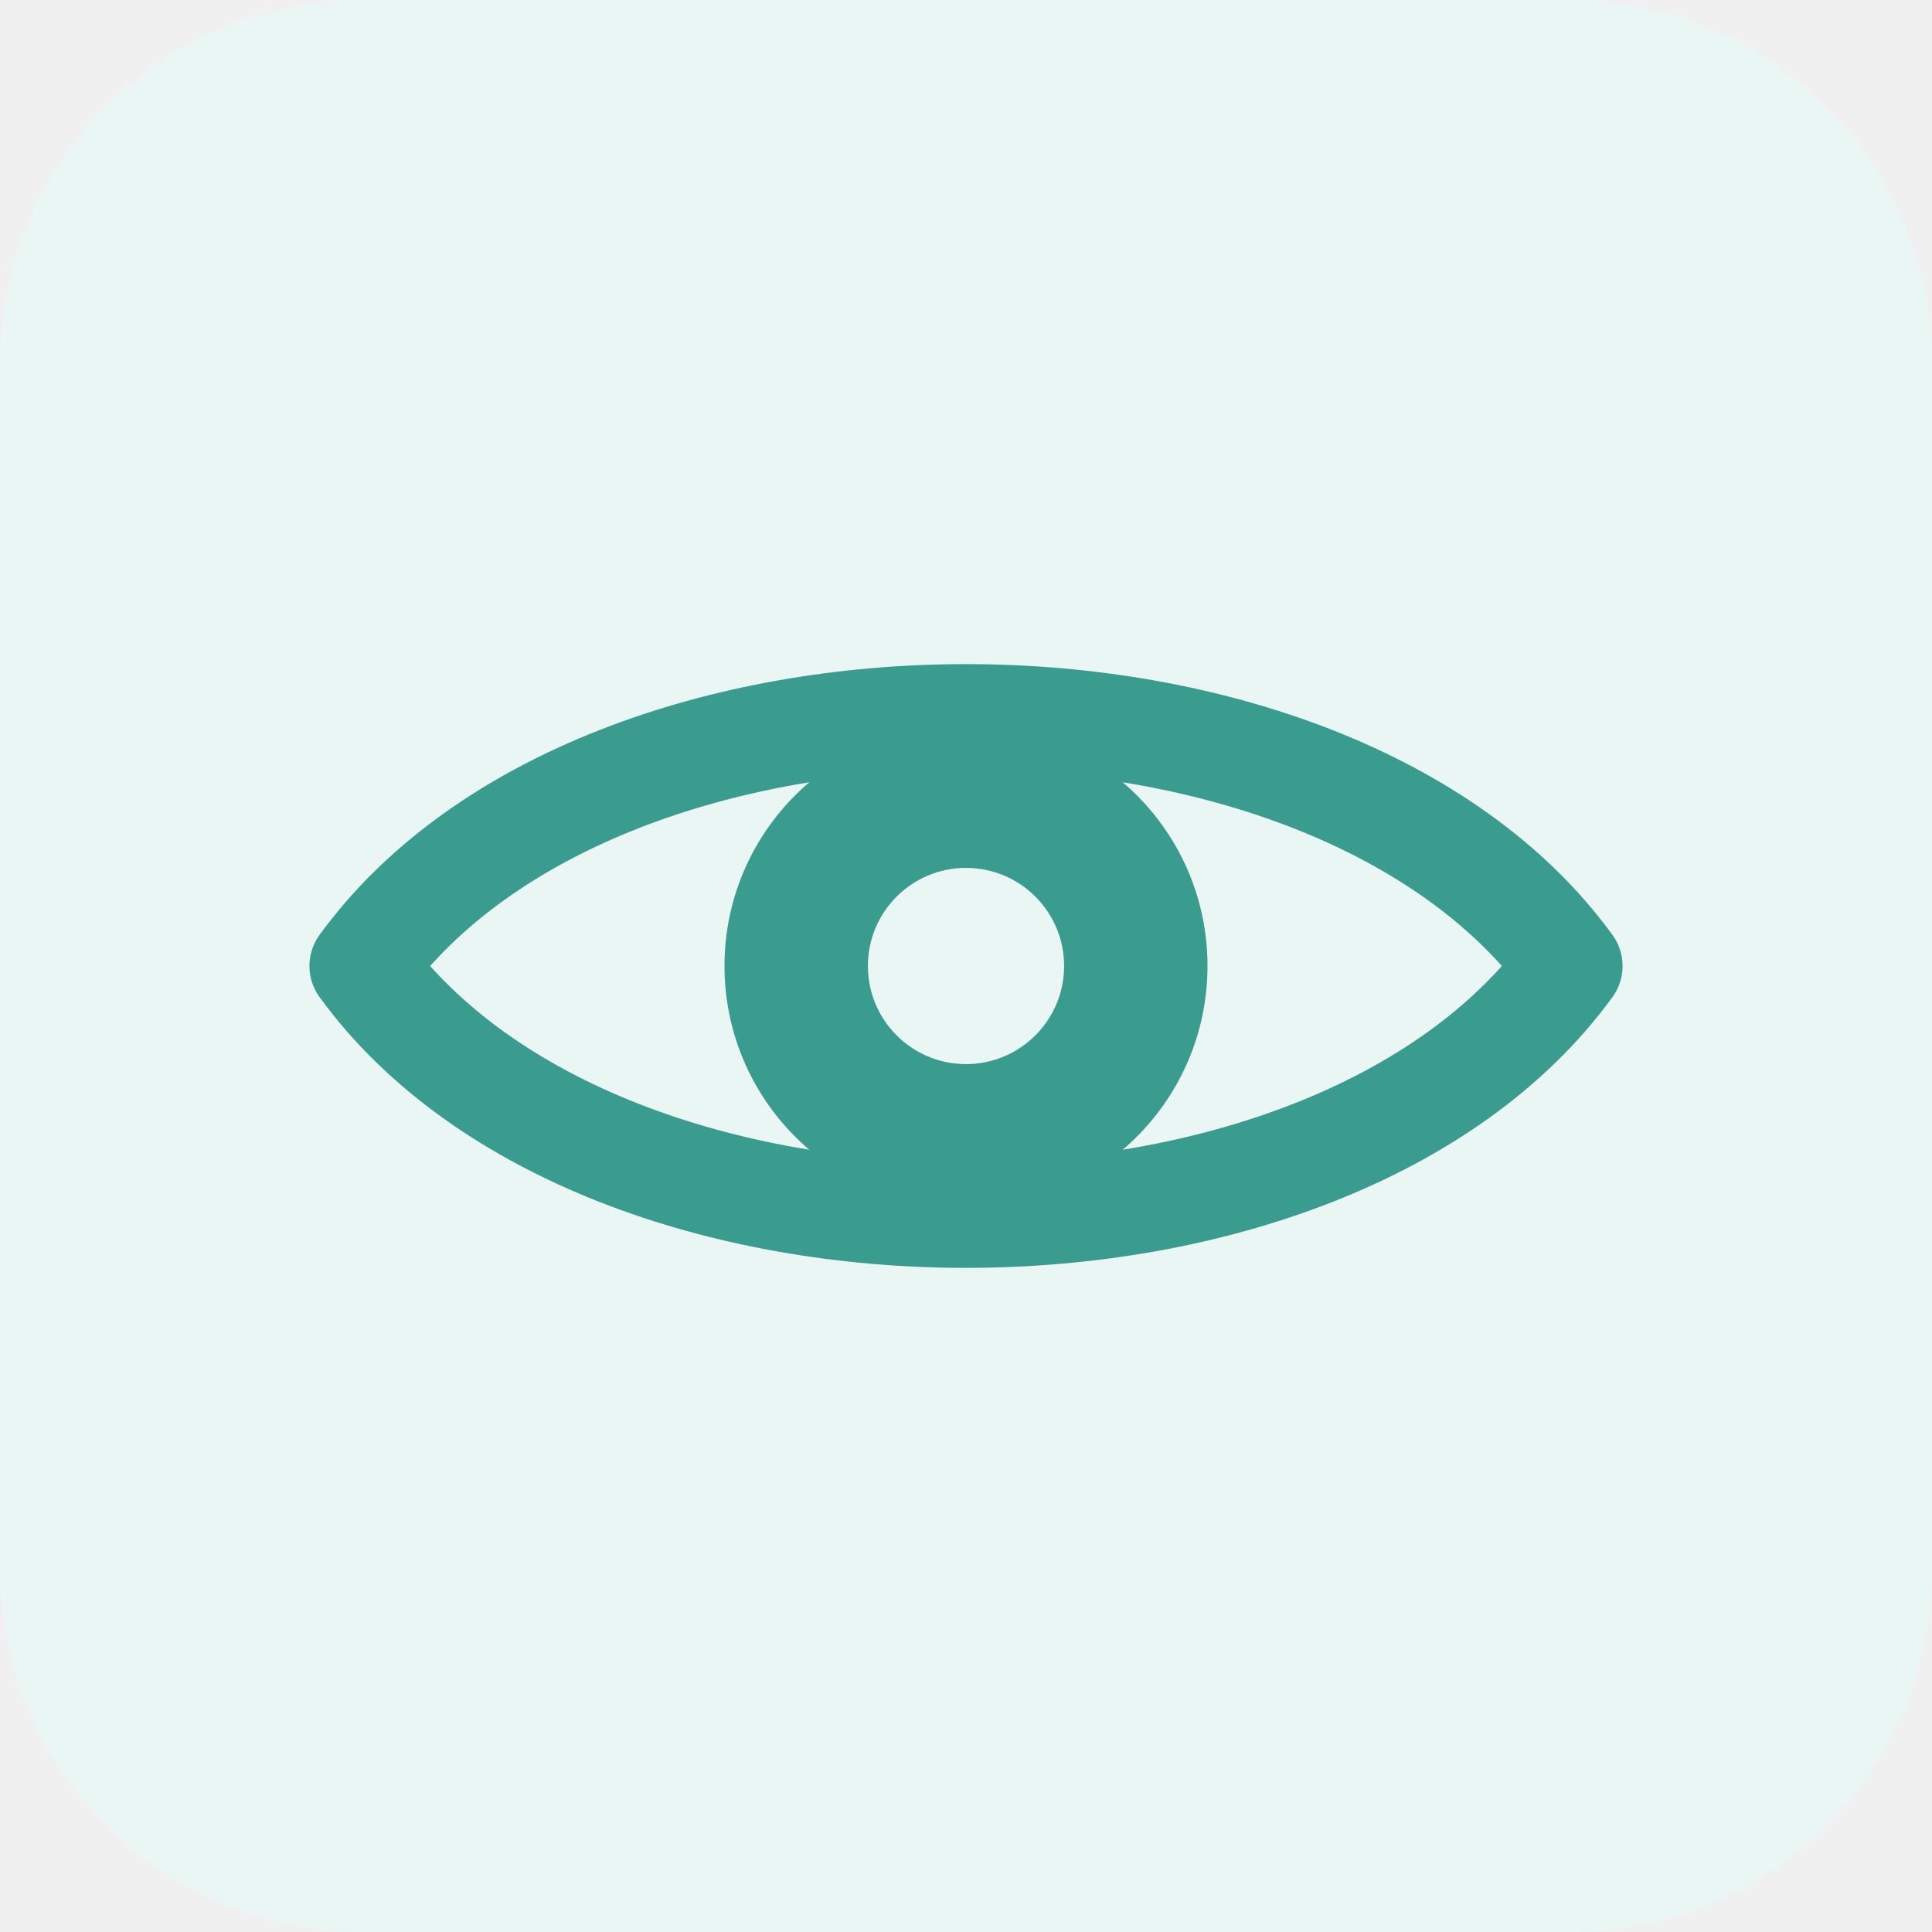
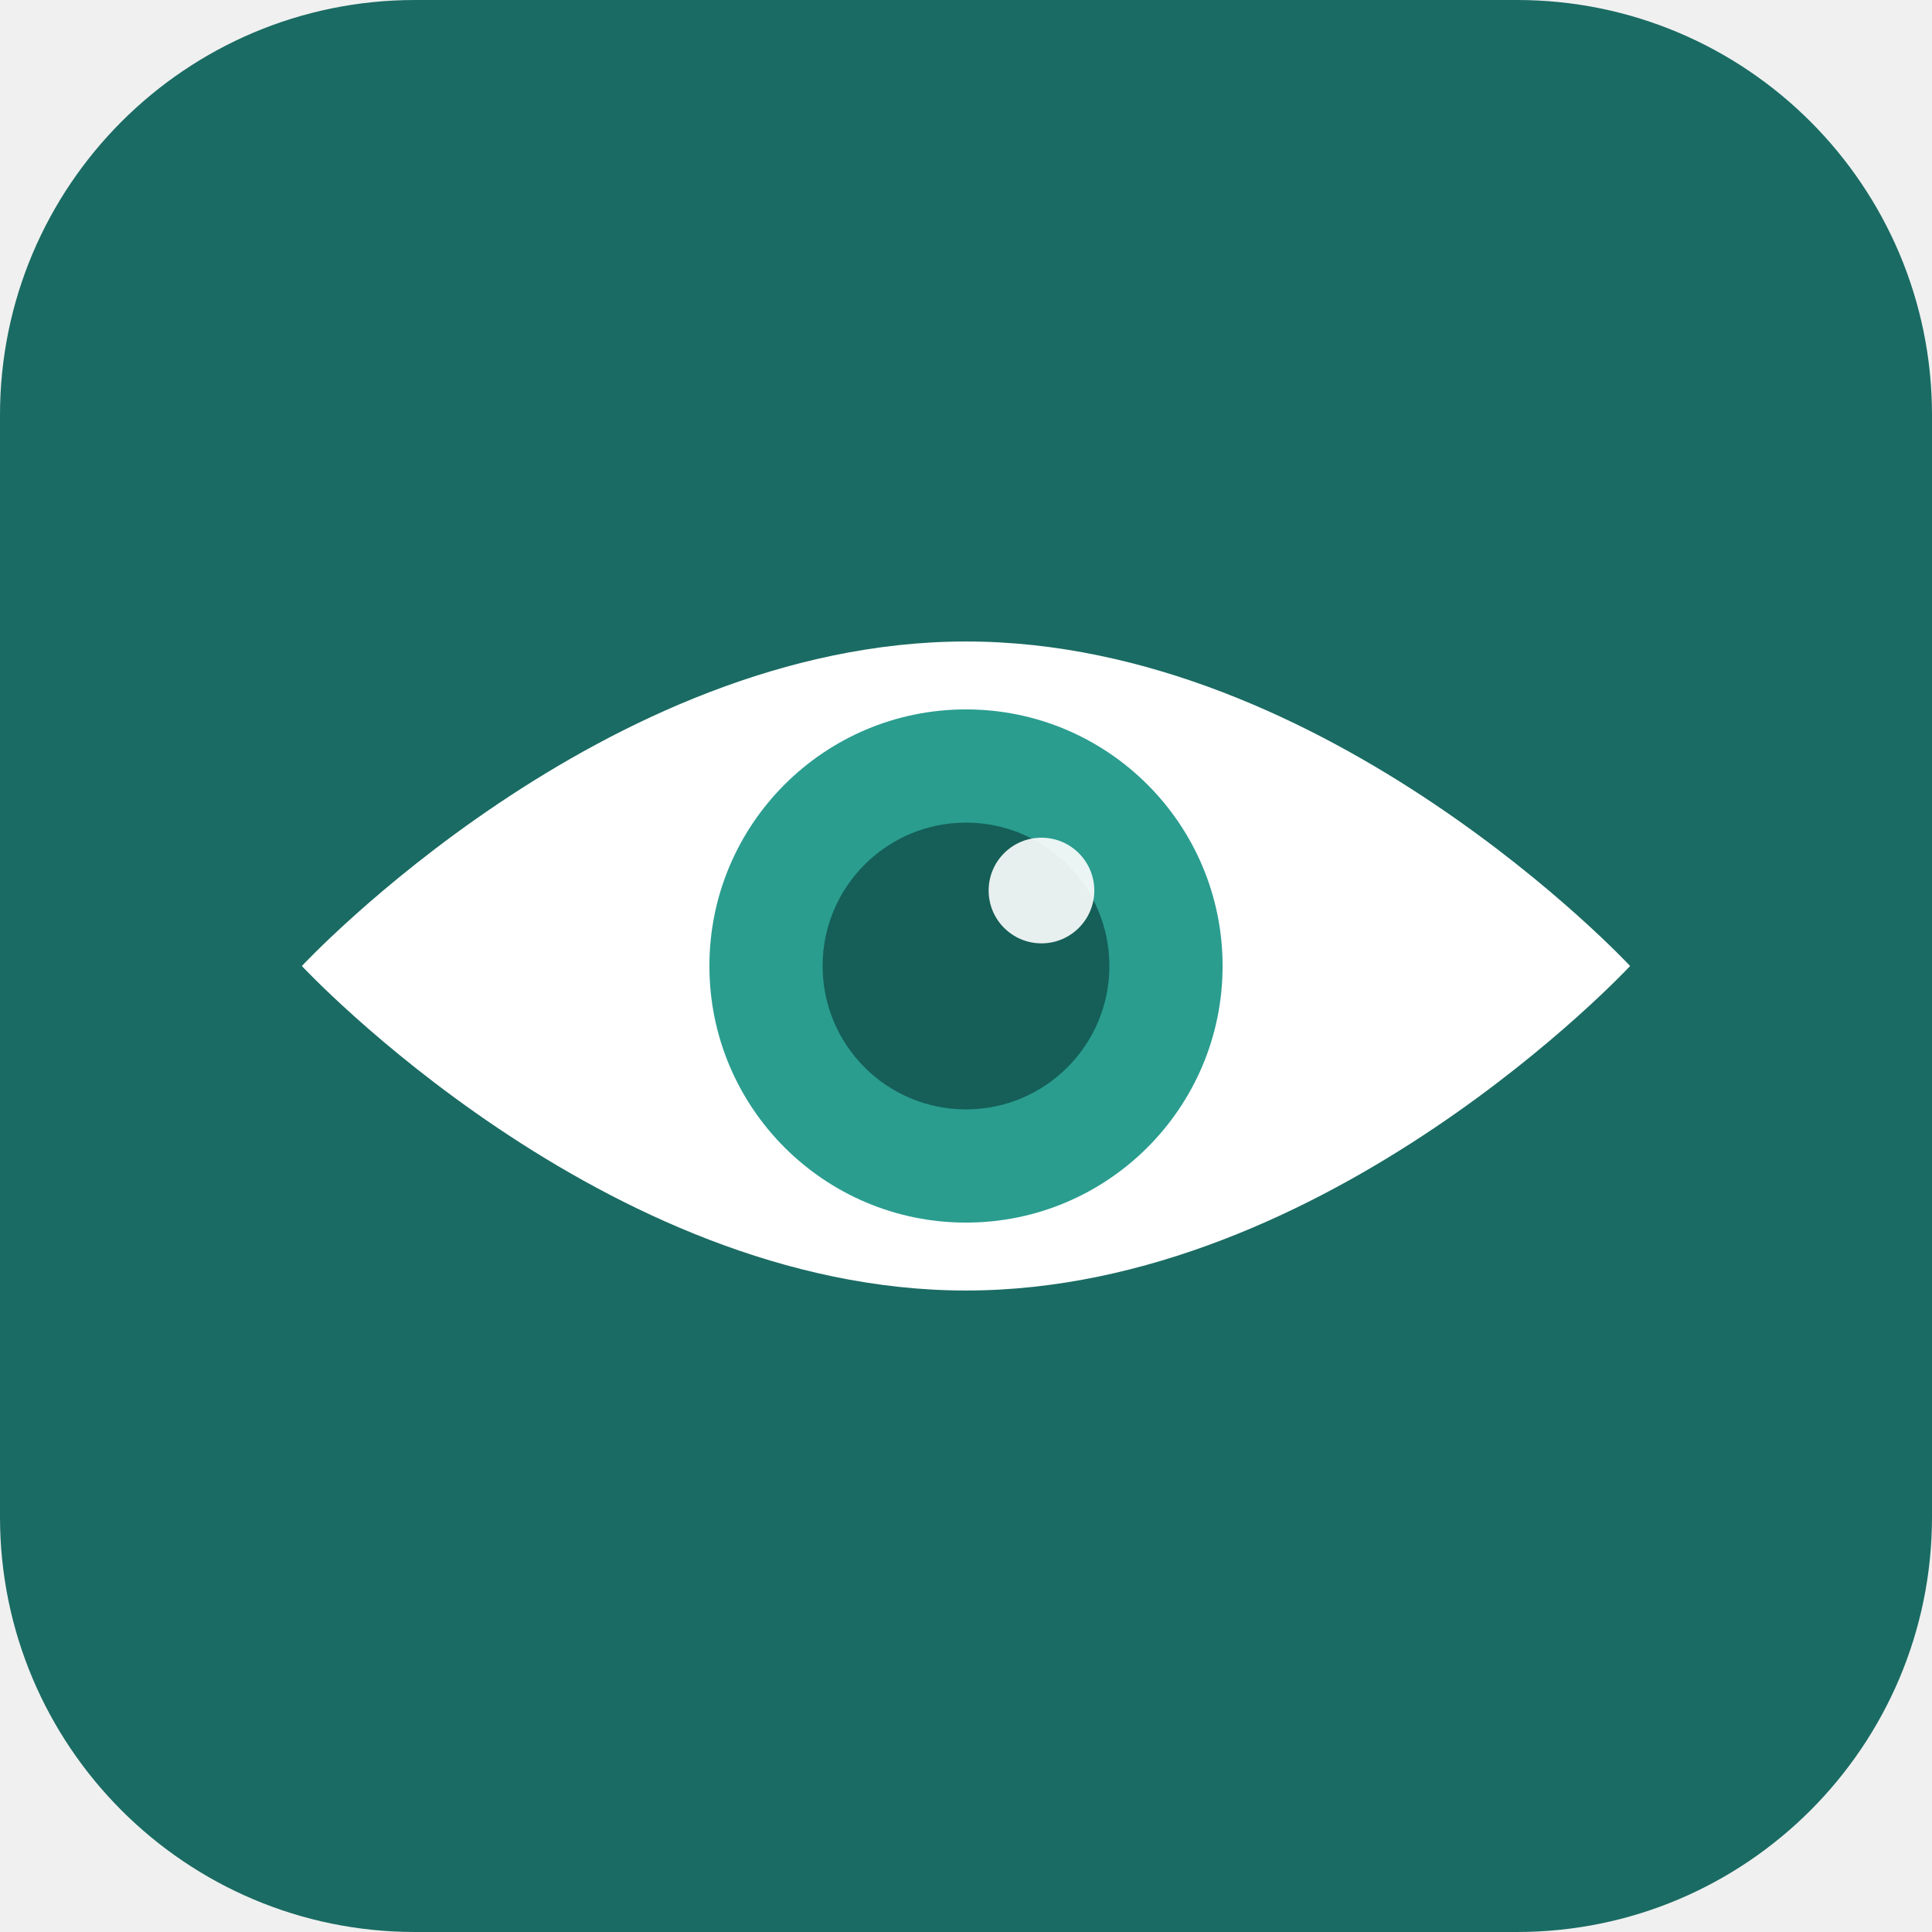
- <svg xmlns="http://www.w3.org/2000/svg" viewBox="0 0 512 512" width="512" height="512" role="img" aria-label="Senam Mata">
-   <rect width="512" height="512" rx="96" fill="#eaf6f3" />
-   <g fill="none" stroke="#3a9b8f" stroke-width="28" stroke-linecap="round" stroke-linejoin="round">
-     <path d="M96 256 C160 168 352 168 416 256 C352 344 160 344 96 256 Z" />
-     <circle cx="256" cy="256" r="64" fill="#3a9b8f" stroke="none" />
-     <circle cx="256" cy="256" r="26" fill="#eaf6f3" stroke="none" />
-   </g>
+ <svg xmlns="http://www.w3.org/2000/svg" viewBox="0 0 512 512">
+   <rect width="512" height="512" rx="110" ry="110" fill="#1a6b63" />
+   <path d="M256 170 C160 170 80 256 80 256 C80 256 160 342 256 342 C352 342 432 256 432 256 C432 256 352 170 256 170 Z" fill="white" />
+   <circle cx="256" cy="256" r="68" fill="#2a9d8f" />
+   <circle cx="256" cy="256" r="38" fill="#155f58" />
+   <circle cx="276" cy="236" r="14" fill="white" opacity="0.9" />
</svg>
